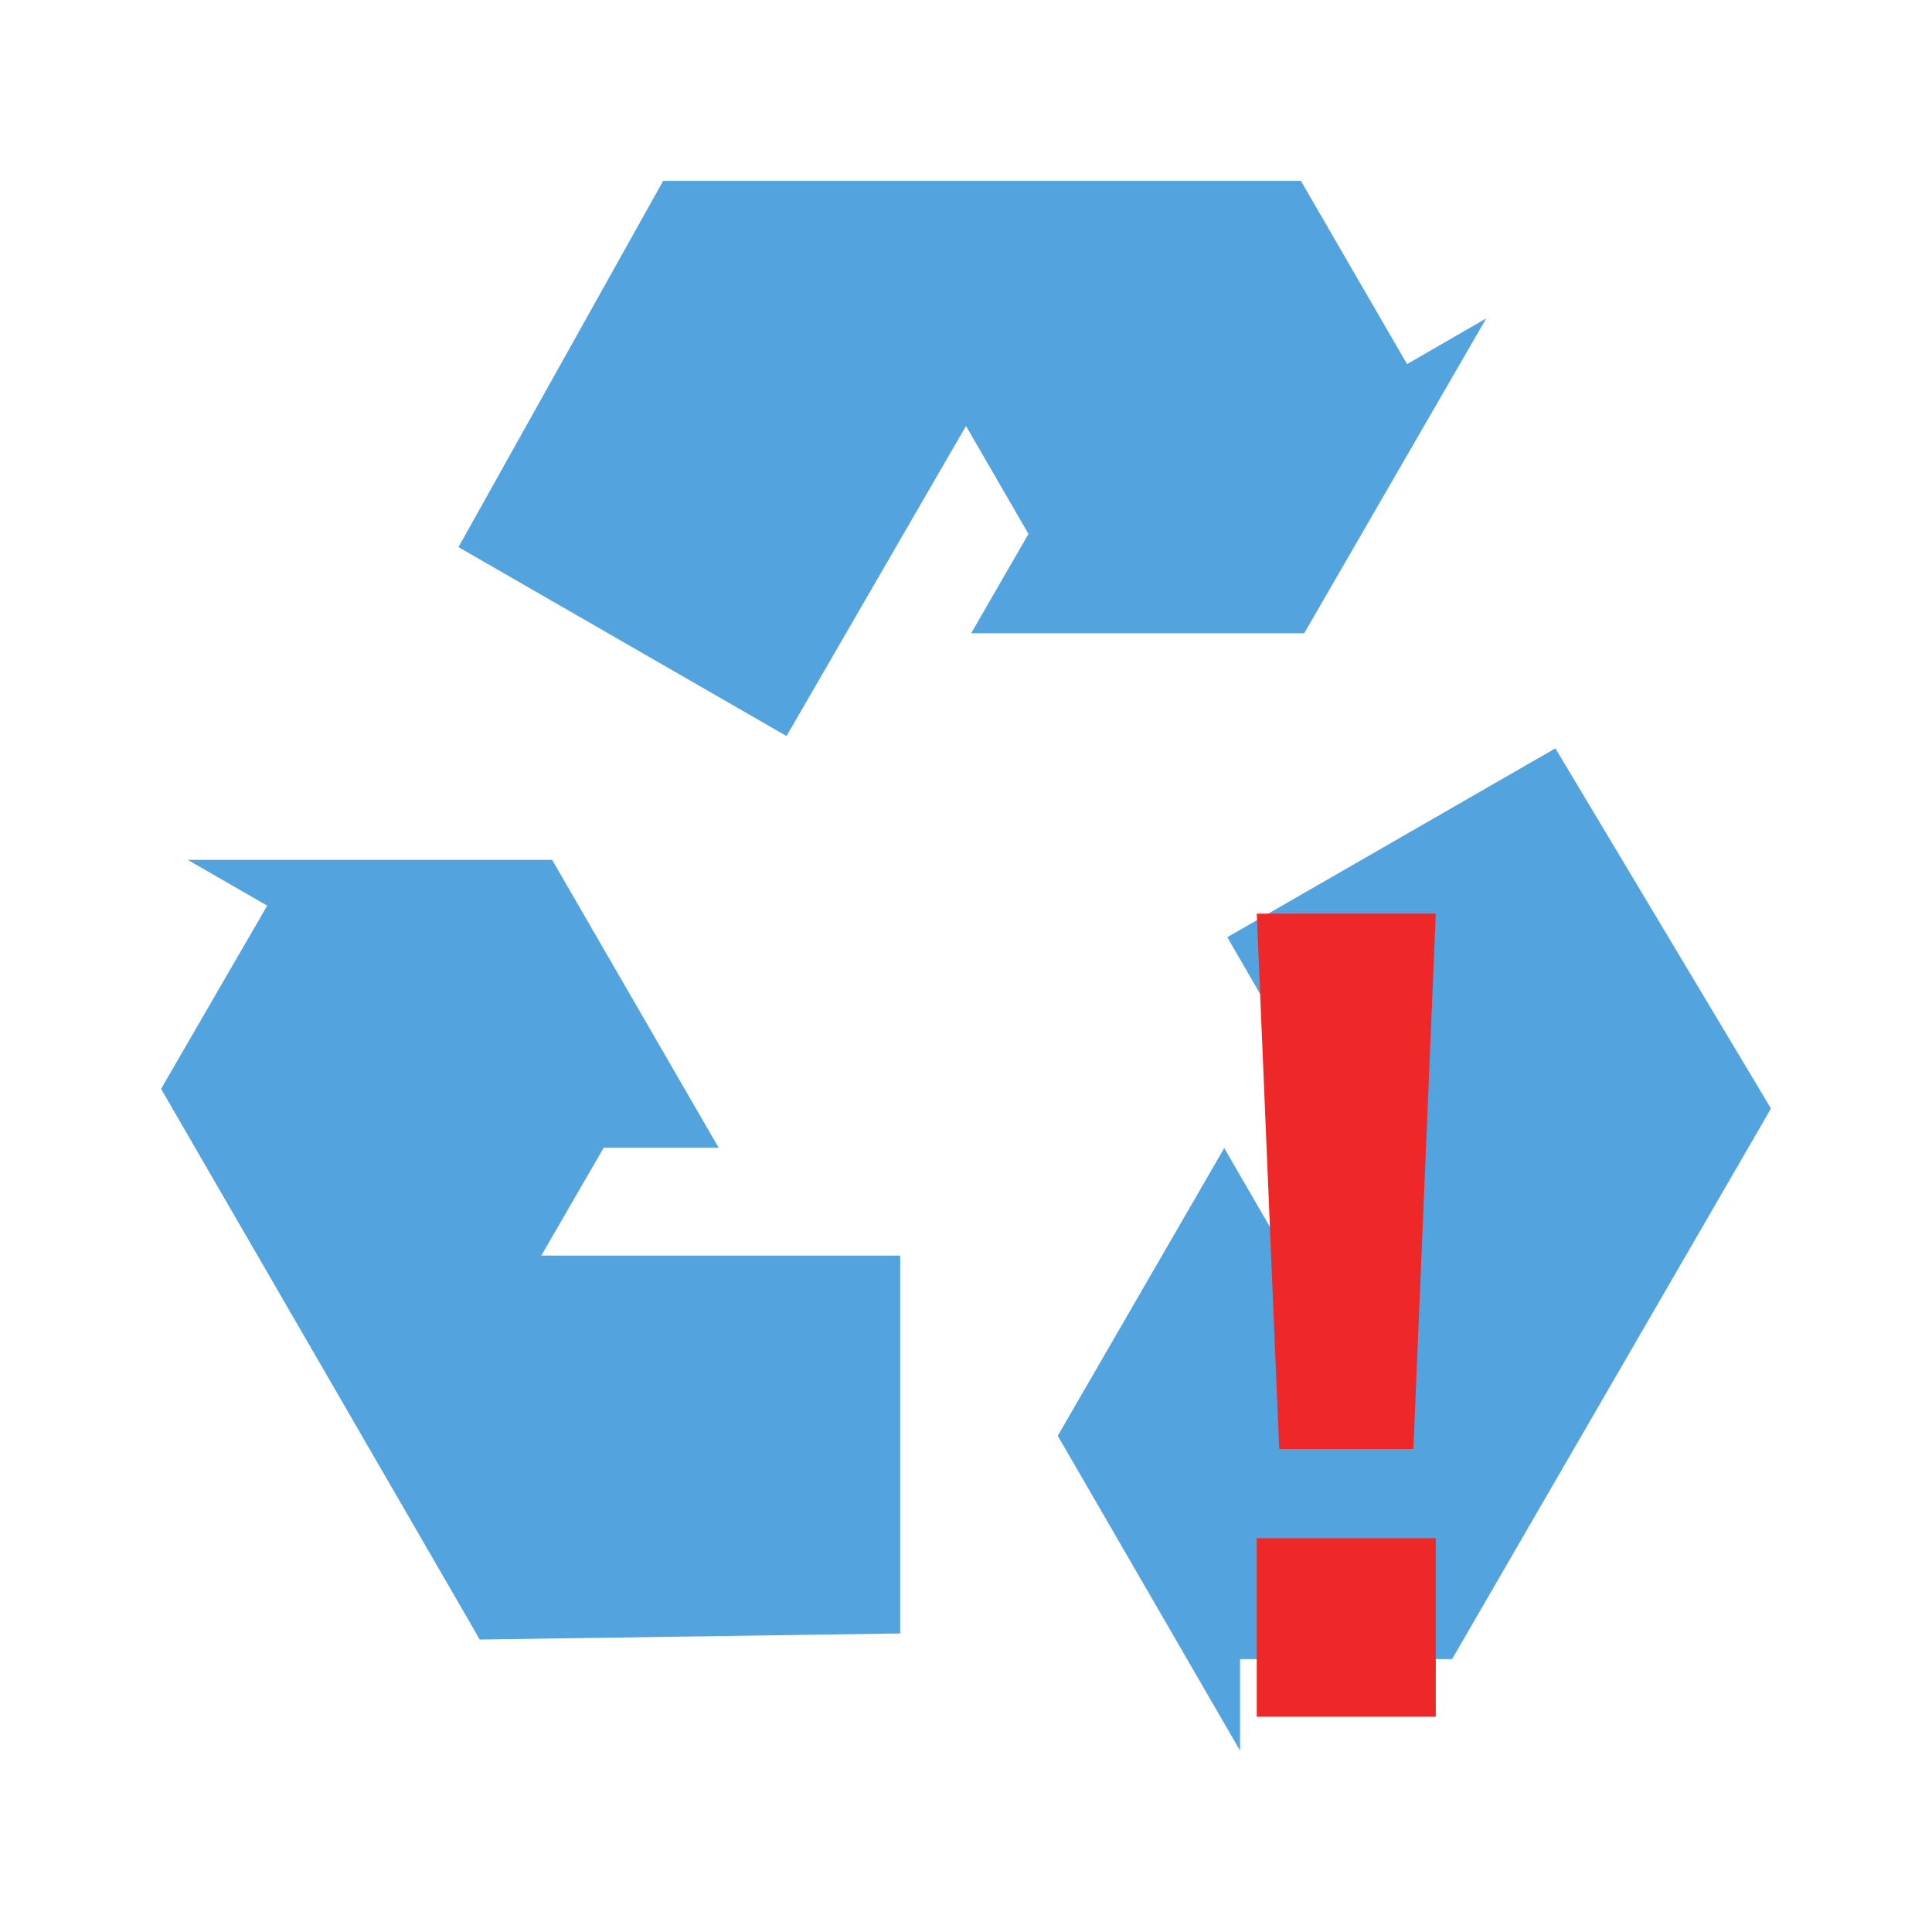
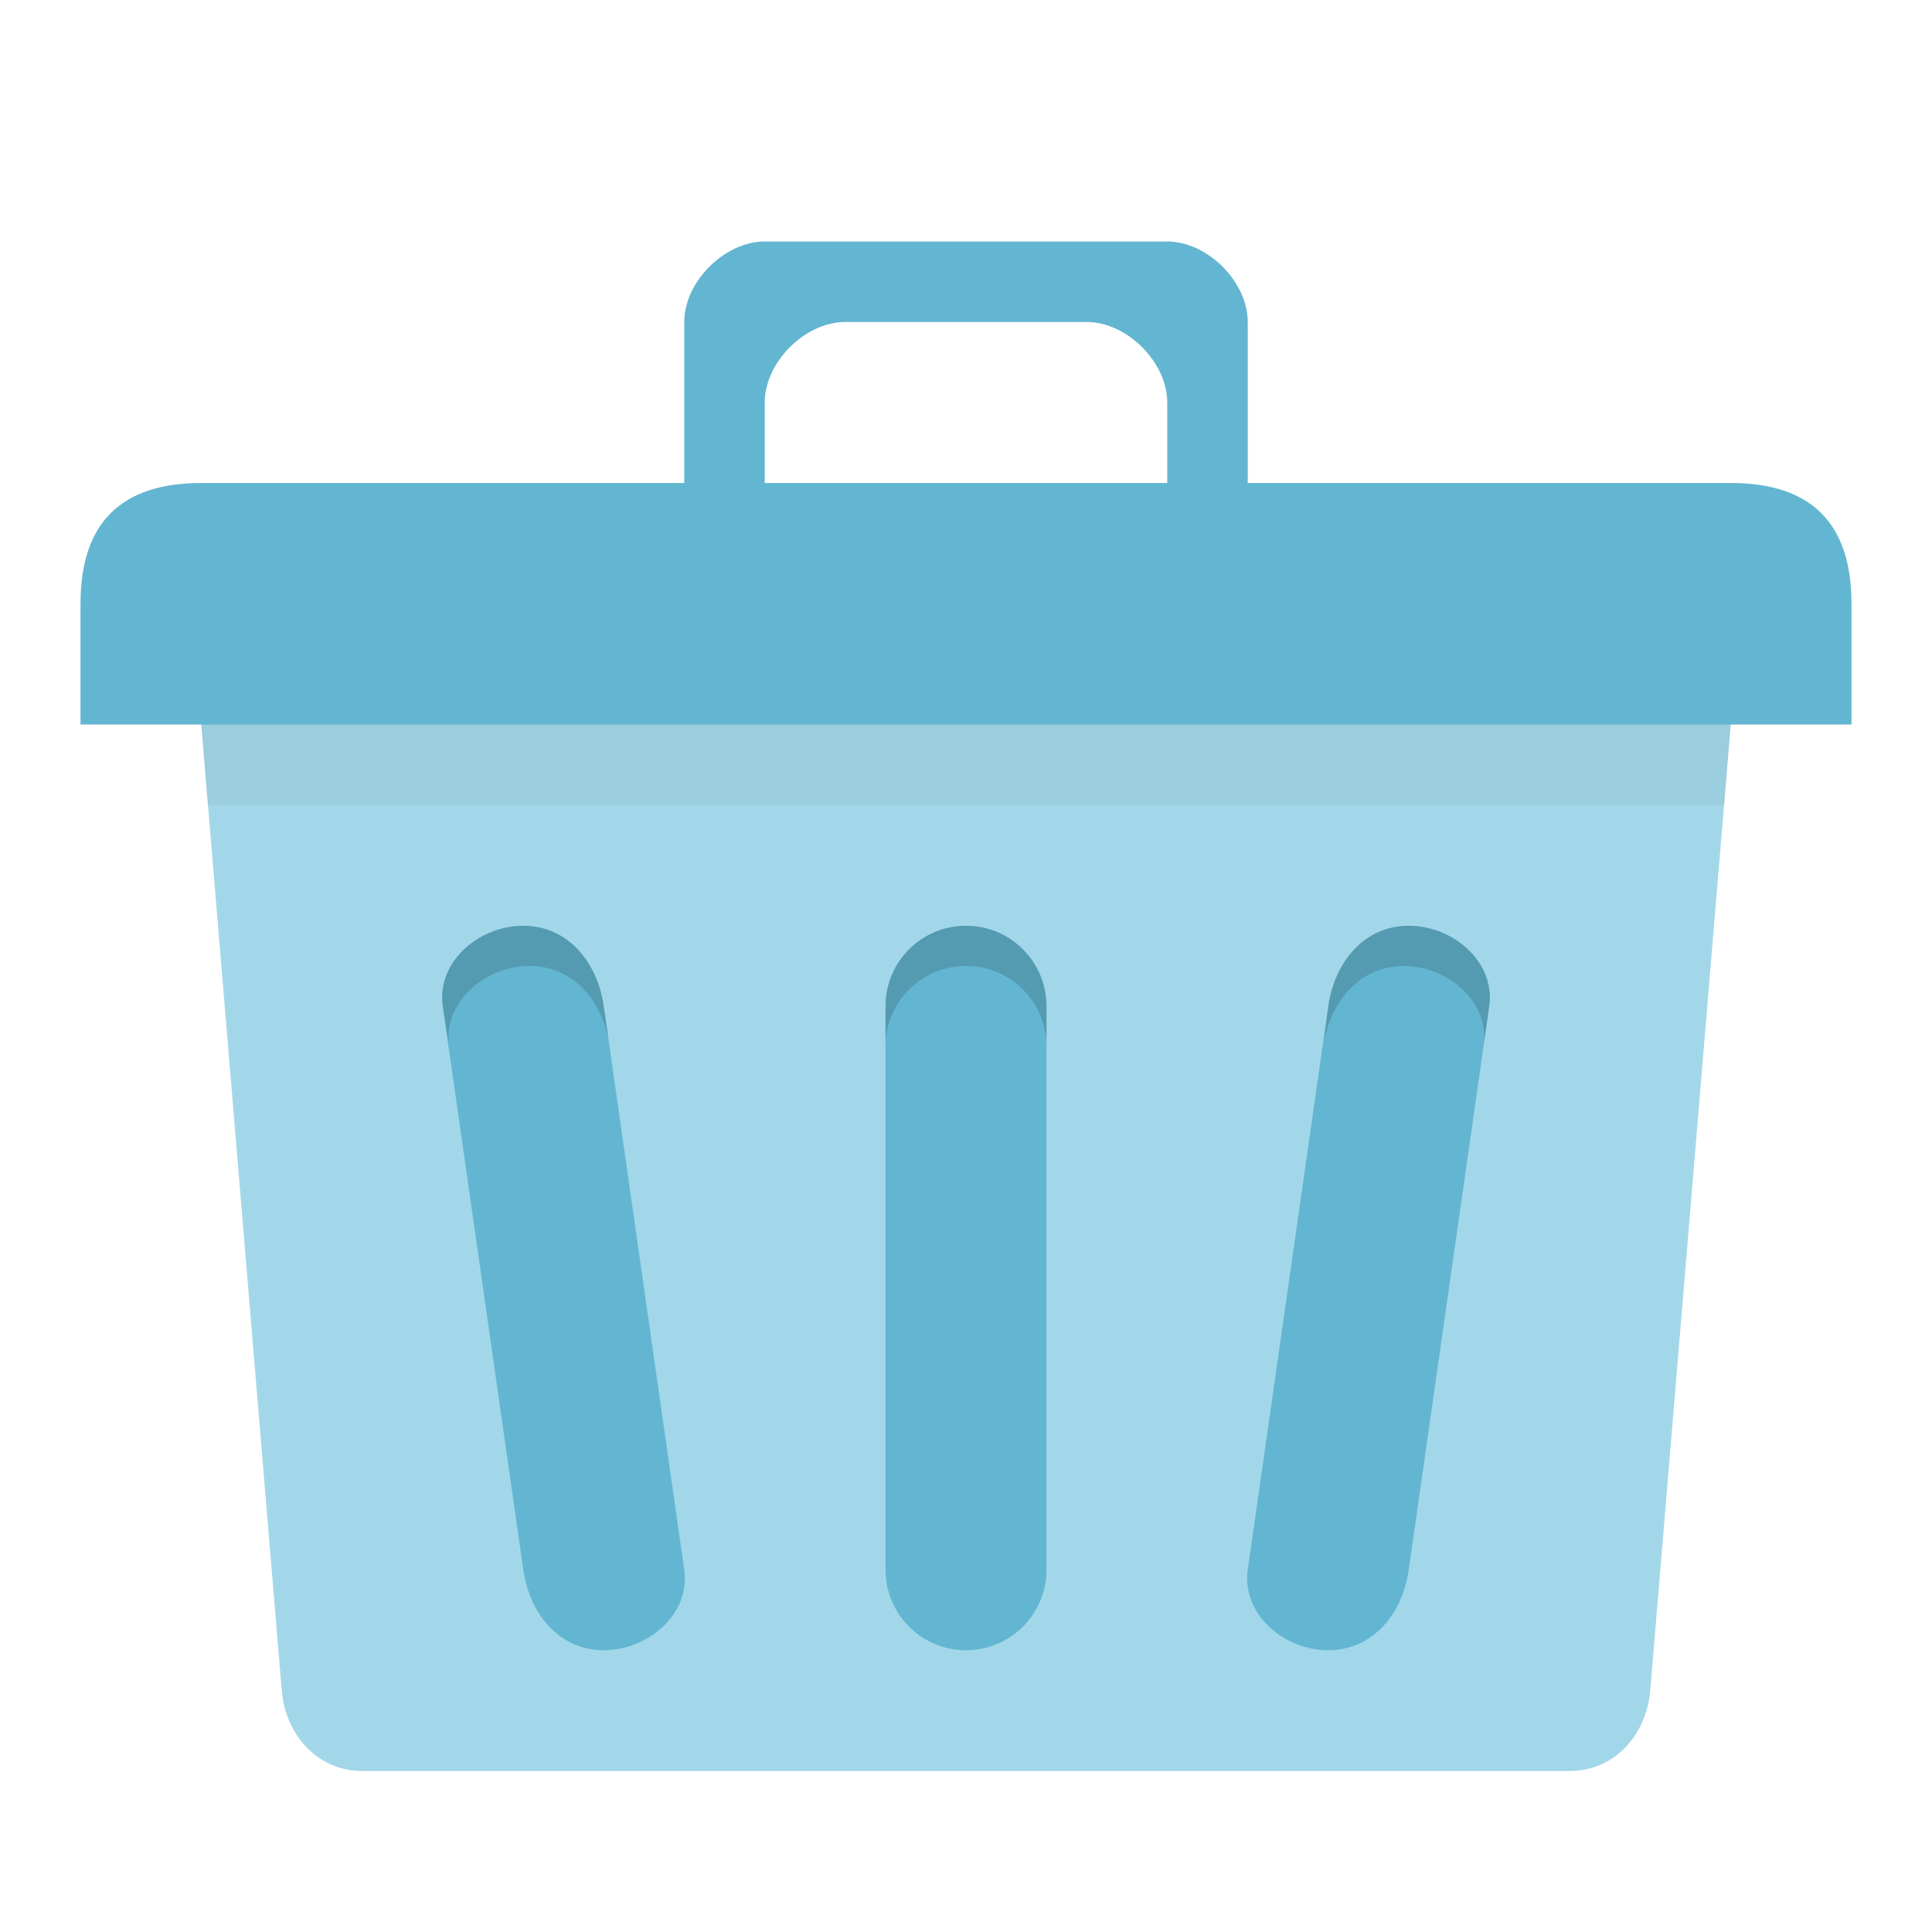
- <svg xmlns="http://www.w3.org/2000/svg" width="32" height="32" viewBox="0 0 32 32">
-   <g style="fill:#53a3de">
-     <path d="M 14.91 27.055 L 14.91 20.797 L 8.965 20.797 L 10 19.008 L 11.902 19.008 L 9.145 14.242 L 3.109 14.242 L 4.426 15 L 2.668 18.035 L 7.387 26.188 L 7.836 26.965 L 7.945 27.156 Z " />
-     <path d="M 25.762 12.395 L 20.328 15.523 L 23.301 20.66 L 21.23 20.66 L 20.277 19.016 L 17.52 23.781 L 20.539 28.996 L 20.539 27.48 L 24.051 27.48 L 28.773 19.328 L 29.223 18.551 L 29.332 18.359 Z " />
-     <path d="M 7.594 9.062 L 13.027 12.191 L 16 7.055 L 17.035 8.844 L 16.086 10.488 L 21.602 10.488 L 24.617 5.273 L 23.305 6.031 L 21.547 2.996 L 10.984 2.996 Z " />
-   </g>
-   <path style="fill:#ee2828" d="M 20.816 15.133 L 21.188 24 L 23.41 24 L 23.781 15.133 Z M 20.816 25.477 L 20.816 28.434 L 23.781 28.434 L 23.781 25.477 Z " />
+ <svg xmlns="http://www.w3.org/2000/svg" width="32" viewBox="0 0 24 24" height="32" id="svg2" version="1.1">
+   <defs id="defs18" />
+   <path style="fill:#a2d7e9;fill-opacity:1;stroke:none" d="m 3.5,8 17,0 c 0.554,0 1.046,0.448 1,1 l -1,12 c -0.046,0.552 -0.446,1 -1,1 l -15,0 C 3.946,22 3.546,21.552 3.5,21 L 2.5,9 C 2.454,8.448 2.946,8 3.5,8 z" id="rect2999" />
+   <path style="fill:#63b6d1;fill-opacity:1;stroke:none" d="m 2.5,6 19,0 c 1,0 1.5,0.5 1.5,1.5 L 23,9 1,9 1,7.5 C 1,6.5 1.5,6 2.5,6 z" id="rect3769" />
+   <path style="fill:#63b6d1;fill-opacity:1;stroke:none" d="M 9.5,3 C 9,3 8.5,3.5 8.5,4 l 0,2 0,1 1,0 0,-1 0,-1 c 0,-0.5 0.5,-1 1,-1 l 3,0 c 0.5,0 1,0.5 1,1 l 0,1 0,1 1,0 0,-1 0,-2 c 0,-0.5 -0.5,-1 -1,-1 z" id="path3776" />
+   <path style="fill:#63b6d1;fill-opacity:1;stroke:none" d="m 6.5,11.5 c 0.554,0 0.922,0.452 1,1 l 1,7 c 0.078,0.548 -0.446,1 -1,1 -0.554,0 -0.922,-0.452 -1,-1 L 5.5,12.5 c -0.078,-0.548 0.446,-1 1,-1 z" id="rect3783" />
+   <rect ry="1" rx="1" y="11.5" x="11" height="9" width="2" id="rect3785" style="fill:#63b6d1;fill-opacity:1;stroke:none" />
+   <path style="fill:#63b6d1;fill-opacity:1;stroke:none" d="m 17.5,11.5 c 0.554,0 1.078,0.452 1,1 l -1,7 c -0.078,0.548 -0.446,1 -1,1 -0.554,0 -1.078,-0.452 -1,-1 l 1,-7 c 0.078,-0.548 0.446,-1 1,-1 z" id="rect3787" />
+   <path style="opacity:0.05;fill:#000000;fill-opacity:1;stroke:none" d="m 2.5,9 0.078,1 18.844,0 L 21.5,9 2.5,9 z" id="rect3791" />
+   <path style="opacity:0.15;fill:#000000;fill-opacity:1;stroke:none" d="m 12,11.5 c -0.554,0 -1,0.446 -1,1 l 0,0.5 c 0,-0.554 0.446,-1 1,-1 0.554,0 1,0.446 1,1 l 0,-0.5 c 0,-0.554 -0.446,-1 -1,-1 z" id="rect3797" />
+   <path style="opacity:0.15;fill:#000000;fill-opacity:1;stroke:none" d="m 6.5,11.5 c -0.554,0 -1.078,0.452 -1,1 L 5.578,13 c -0.078,-0.548 0.446,-1 1,-1 0.528,0 0.884,0.409 0.984,0.922 L 7.5,12.5 c -0.078,-0.548 -0.446,-1 -1,-1 z" id="path3803" />
+   <path style="opacity:0.15;fill:#000000;fill-opacity:1;stroke:none" d="m 17.5,11.5 c -0.554,0 -0.922,0.452 -1,1 L 16.438,13 c 0.078,-0.548 0.446,-1 1,-1 0.533,0 1.032,0.418 1,0.938 L 18.5,12.5 c 0.078,-0.548 -0.446,-1 -1,-1 z" id="path3813" />
</svg>
